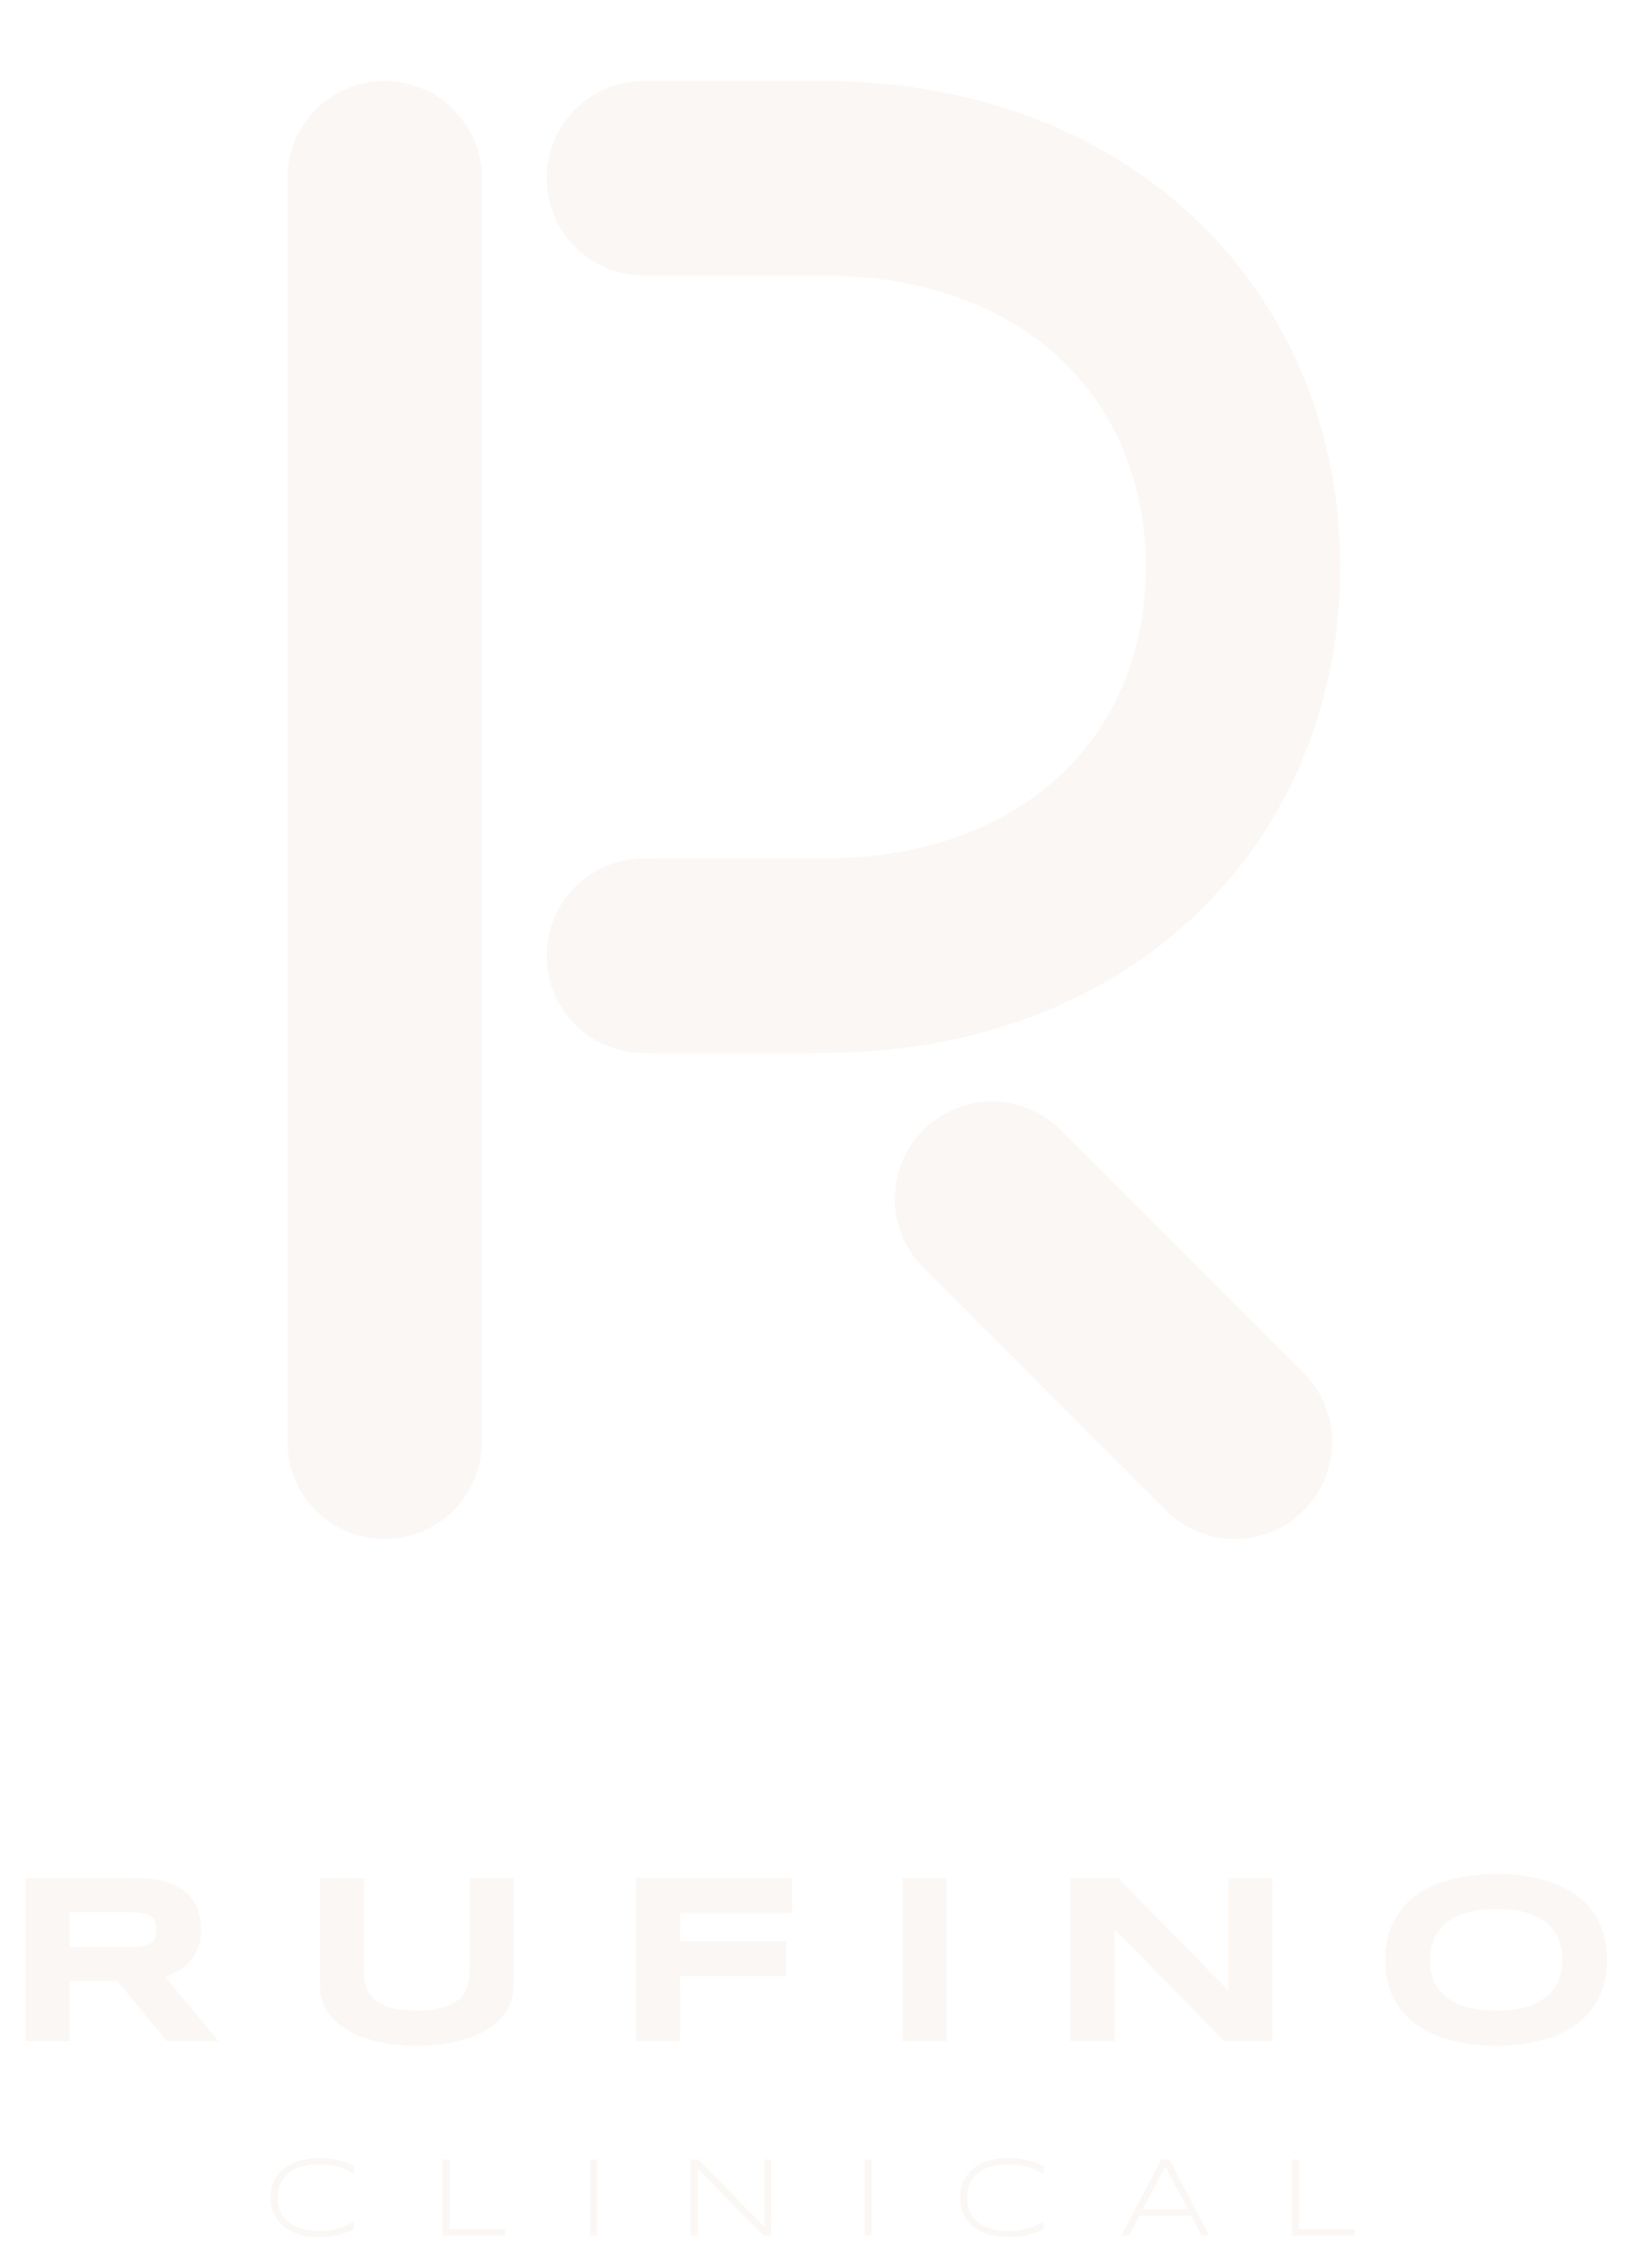
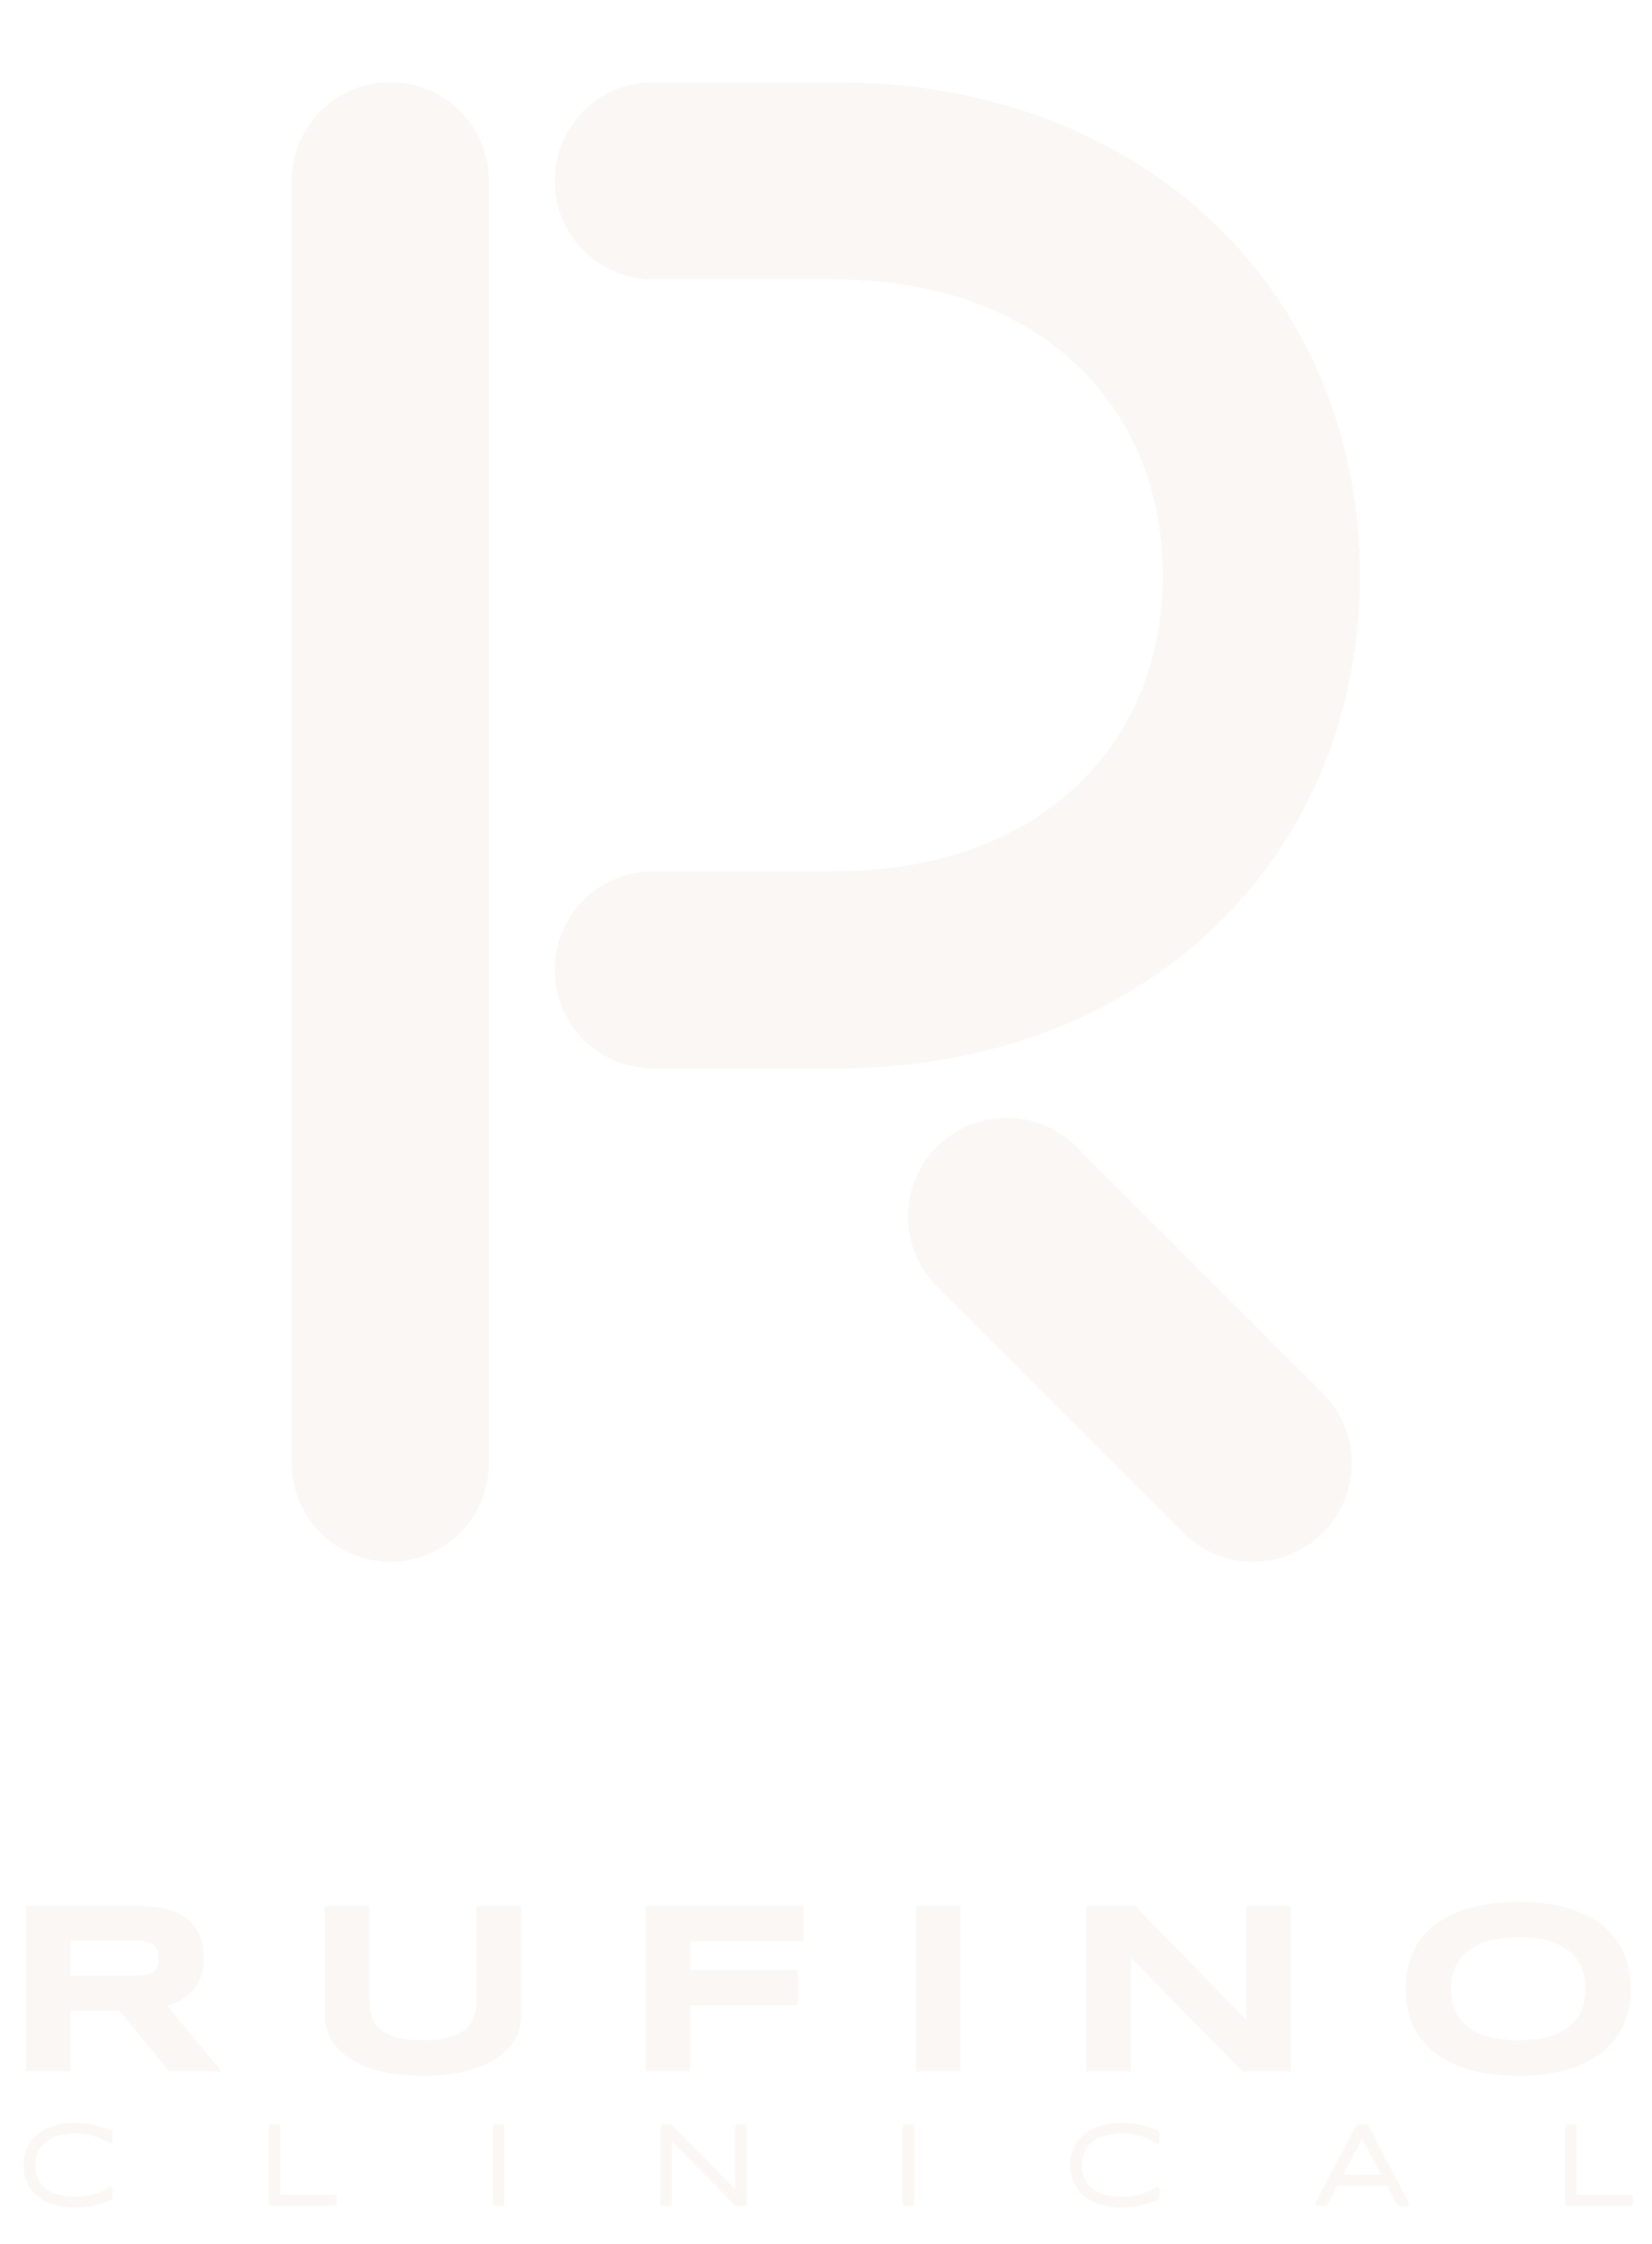
- <svg xmlns="http://www.w3.org/2000/svg" width="201" height="280" viewBox="0 0 201 280" fill="none" role="img" aria-label="Rufino Clinical">
+ <svg xmlns="http://www.w3.org/2000/svg" width="201" height="273" viewBox="0 0 201 273" fill="none" role="img" aria-label="Rufino Clinical">
  <g transform="translate(27.5 0)">
    <path d="M20 22V178" stroke="#FBF7F4" stroke-width="24" stroke-linecap="round" stroke-linejoin="round" />
    <path d="M52 22H74C106 22 126 43 126 70C126 97 106 118 74 118H52" stroke="#FBF7F4" stroke-width="24" stroke-linecap="round" stroke-linejoin="round" />
    <path d="M95 148L125 178" stroke="#FBF7F4" stroke-width="24" stroke-linecap="round" stroke-linejoin="round" />
  </g>
-   <path d="M8.584 252H3.149V231.873H16.773C18.237 231.873 19.477 232.024 20.493 232.327C21.519 232.63 22.349 233.06 22.983 233.616C23.628 234.173 24.092 234.847 24.375 235.638C24.668 236.419 24.814 237.293 24.814 238.26C24.814 239.109 24.692 239.852 24.448 240.486C24.214 241.121 23.892 241.668 23.481 242.127C23.081 242.576 22.612 242.957 22.075 243.27C21.538 243.582 20.972 243.841 20.376 244.046L26.968 252H20.61L14.517 244.588H8.584V252ZM19.321 238.23C19.321 237.84 19.268 237.508 19.16 237.234C19.062 236.961 18.887 236.741 18.633 236.575C18.379 236.399 18.037 236.272 17.607 236.194C17.188 236.116 16.66 236.077 16.025 236.077H8.584V240.384H16.025C16.66 240.384 17.188 240.345 17.607 240.267C18.037 240.188 18.379 240.066 18.633 239.9C18.887 239.725 19.062 239.5 19.16 239.227C19.268 238.953 19.321 238.621 19.321 238.23ZM63.419 245.218C63.419 246.224 63.17 247.171 62.672 248.06C62.174 248.948 61.427 249.725 60.431 250.389C59.435 251.053 58.19 251.58 56.695 251.971C55.211 252.352 53.473 252.542 51.48 252.542C49.488 252.542 47.74 252.352 46.236 251.971C44.742 251.58 43.497 251.053 42.501 250.389C41.505 249.725 40.758 248.948 40.26 248.06C39.762 247.171 39.513 246.224 39.513 245.218V231.873H44.933V243.27C44.933 243.943 45.016 244.583 45.182 245.188C45.357 245.784 45.68 246.307 46.148 246.756C46.627 247.205 47.291 247.562 48.141 247.825C49 248.089 50.113 248.221 51.48 248.221C52.838 248.221 53.941 248.089 54.791 247.825C55.641 247.562 56.3 247.205 56.769 246.756C57.247 246.307 57.569 245.784 57.735 245.188C57.901 244.583 57.984 243.943 57.984 243.27V231.873H63.419V245.218ZM84.006 236.165V239.666H97.087V243.958H84.006V252H78.571V231.873H97.805V236.165H84.006ZM111.448 252V231.873H116.883V252H111.448ZM151.21 252L137.631 238.172V252H132.196V231.873H138.1L151.693 245.76V231.873H157.099V252H151.21ZM198.442 241.951C198.442 243.68 198.125 245.208 197.49 246.536C196.855 247.854 195.947 248.958 194.766 249.847C193.584 250.735 192.148 251.409 190.459 251.868C188.779 252.317 186.89 252.542 184.79 252.542C182.69 252.542 180.791 252.317 179.092 251.868C177.402 251.409 175.962 250.735 174.771 249.847C173.579 248.958 172.661 247.854 172.017 246.536C171.372 245.208 171.05 243.68 171.05 241.951C171.05 240.223 171.372 238.699 172.017 237.381C172.661 236.053 173.579 234.944 174.771 234.056C175.962 233.167 177.402 232.498 179.092 232.049C180.791 231.59 182.69 231.36 184.79 231.36C186.89 231.36 188.779 231.59 190.459 232.049C192.148 232.498 193.584 233.167 194.766 234.056C195.947 234.944 196.855 236.053 197.49 237.381C198.125 238.699 198.442 240.223 198.442 241.951ZM192.949 241.951C192.949 241.199 192.827 240.452 192.583 239.71C192.349 238.958 191.924 238.284 191.309 237.688C190.703 237.093 189.873 236.609 188.818 236.238C187.764 235.867 186.421 235.682 184.79 235.682C183.696 235.682 182.734 235.77 181.904 235.945C181.074 236.111 180.356 236.346 179.751 236.648C179.146 236.951 178.638 237.308 178.228 237.718C177.817 238.118 177.49 238.553 177.246 239.021C177.002 239.48 176.826 239.964 176.719 240.472C176.621 240.97 176.572 241.463 176.572 241.951C176.572 242.449 176.621 242.952 176.719 243.46C176.826 243.968 177.002 244.456 177.246 244.925C177.49 245.384 177.817 245.813 178.228 246.214C178.638 246.614 179.146 246.966 179.751 247.269C180.356 247.562 181.074 247.796 181.904 247.972C182.734 248.138 183.696 248.221 184.79 248.221C186.421 248.221 187.764 248.035 188.818 247.664C189.873 247.293 190.703 246.81 191.309 246.214C191.924 245.618 192.349 244.949 192.583 244.207C192.827 243.455 192.949 242.703 192.949 241.951Z" fill="#FBF7F4" />
-   <path d="M43.711 275.255C43.383 275.392 43.057 275.517 42.733 275.631C42.414 275.745 42.082 275.843 41.735 275.925C41.389 276.007 41.024 276.071 40.642 276.116C40.259 276.162 39.842 276.185 39.391 276.185C38.835 276.185 38.299 276.139 37.784 276.048C37.274 275.957 36.797 275.82 36.355 275.638C35.913 275.455 35.512 275.23 35.152 274.961C34.792 274.688 34.482 274.371 34.223 274.011C33.967 273.651 33.769 273.245 33.628 272.794C33.491 272.343 33.423 271.848 33.423 271.311C33.423 270.773 33.491 270.278 33.628 269.827C33.769 269.376 33.967 268.97 34.223 268.61C34.482 268.25 34.792 267.936 35.152 267.667C35.512 267.394 35.913 267.166 36.355 266.983C36.797 266.801 37.274 266.664 37.784 266.573C38.295 266.482 38.83 266.437 39.391 266.437C39.842 266.437 40.259 266.459 40.642 266.505C41.024 266.55 41.389 266.614 41.735 266.696C42.082 266.778 42.414 266.876 42.733 266.99C43.057 267.1 43.383 267.223 43.711 267.359V268.385C43.451 268.221 43.173 268.066 42.877 267.92C42.581 267.774 42.259 267.646 41.913 267.537C41.571 267.428 41.204 267.341 40.812 267.277C40.421 267.214 40.001 267.182 39.555 267.182C38.652 267.182 37.871 267.28 37.21 267.476C36.549 267.672 36.002 267.95 35.569 268.31C35.141 268.665 34.822 269.098 34.612 269.608C34.407 270.114 34.305 270.682 34.305 271.311C34.305 271.939 34.407 272.507 34.612 273.013C34.822 273.519 35.141 273.951 35.569 274.312C36.002 274.667 36.549 274.943 37.21 275.139C37.871 275.33 38.652 275.426 39.555 275.426C40.001 275.426 40.423 275.394 40.819 275.33C41.22 275.266 41.594 275.18 41.94 275.07C42.291 274.961 42.613 274.836 42.904 274.694C43.2 274.549 43.469 274.396 43.711 274.236V275.255ZM54.647 276V266.607H55.502V275.2H62.365V276H54.647ZM72.864 276V266.607H73.718V276H72.864ZM94.3 276L86.138 267.729V276H85.283V266.607H86.226L94.388 274.906V266.607H95.229V276H94.3ZM106.794 276V266.607H107.649V276H106.794ZM128.846 275.255C128.518 275.392 128.192 275.517 127.868 275.631C127.549 275.745 127.216 275.843 126.87 275.925C126.524 276.007 126.159 276.071 125.776 276.116C125.394 276.162 124.977 276.185 124.525 276.185C123.969 276.185 123.434 276.139 122.919 276.048C122.409 275.957 121.932 275.82 121.49 275.638C121.048 275.455 120.647 275.23 120.287 274.961C119.927 274.688 119.617 274.371 119.357 274.011C119.102 273.651 118.904 273.245 118.763 272.794C118.626 272.343 118.558 271.848 118.558 271.311C118.558 270.773 118.626 270.278 118.763 269.827C118.904 269.376 119.102 268.97 119.357 268.61C119.617 268.25 119.927 267.936 120.287 267.667C120.647 267.394 121.048 267.166 121.49 266.983C121.932 266.801 122.409 266.664 122.919 266.573C123.429 266.482 123.965 266.437 124.525 266.437C124.977 266.437 125.394 266.459 125.776 266.505C126.159 266.55 126.524 266.614 126.87 266.696C127.216 266.778 127.549 266.876 127.868 266.99C128.192 267.1 128.518 267.223 128.846 267.359V268.385C128.586 268.221 128.308 268.066 128.012 267.92C127.715 267.774 127.394 267.646 127.048 267.537C126.706 267.428 126.339 267.341 125.947 267.277C125.555 267.214 125.136 267.182 124.689 267.182C123.787 267.182 123.006 267.28 122.345 267.476C121.684 267.672 121.137 267.95 120.704 268.31C120.276 268.665 119.957 269.098 119.747 269.608C119.542 270.114 119.439 270.682 119.439 271.311C119.439 271.939 119.542 272.507 119.747 273.013C119.957 273.519 120.276 273.951 120.704 274.312C121.137 274.667 121.684 274.943 122.345 275.139C123.006 275.33 123.787 275.426 124.689 275.426C125.136 275.426 125.558 275.394 125.954 275.33C126.355 275.266 126.729 275.18 127.075 275.07C127.426 274.961 127.747 274.836 128.039 274.694C128.335 274.549 128.604 274.396 128.846 274.236V275.255ZM148.381 276L147.089 273.525H140.712L139.42 276H138.483L143.398 266.607H144.403L149.318 276H148.381ZM143.904 267.435L141.129 272.739H146.672L143.904 267.435ZM159.571 276V266.607H160.425V275.2H167.288V276H159.571Z" fill="#FBF7F4" />
+   <g transform="translate(0 0)" fill="#FBF7F4">
+     <path d="M8.584 252H3.149V231.873H16.773C18.237 231.873 19.477 232.024 20.493 232.327C21.519 232.63 22.349 233.06 22.983 233.616C23.628 234.173 24.092 234.847 24.375 235.638C24.668 236.419 24.814 237.293 24.814 238.26C24.814 239.109 24.692 239.852 24.448 240.486C24.214 241.121 23.892 241.668 23.481 242.127C23.081 242.576 22.612 242.957 22.075 243.27C21.538 243.582 20.972 243.841 20.376 244.046L26.968 252H20.61L14.517 244.588H8.584V252ZM19.321 238.23C19.321 237.84 19.268 237.508 19.16 237.234C19.062 236.961 18.887 236.741 18.633 236.575C18.379 236.399 18.037 236.272 17.607 236.194C17.188 236.116 16.66 236.077 16.025 236.077H8.584V240.384H16.025C16.66 240.384 17.188 240.345 17.607 240.267C18.037 240.188 18.379 240.066 18.633 239.9C18.887 239.725 19.062 239.5 19.16 239.227C19.268 238.953 19.321 238.621 19.321 238.23ZM63.419 245.218C63.419 246.224 63.17 247.171 62.672 248.06C62.174 248.948 61.427 249.725 60.431 250.389C59.435 251.053 58.19 251.58 56.695 251.971C55.211 252.352 53.473 252.542 51.48 252.542C49.488 252.542 47.74 252.352 46.236 251.971C44.742 251.58 43.497 251.053 42.501 250.389C41.505 249.725 40.758 248.948 40.26 248.06C39.762 247.171 39.513 246.224 39.513 245.218V231.873H44.933V243.27C44.933 243.943 45.016 244.583 45.182 245.188C45.357 245.784 45.68 246.307 46.148 246.756C46.627 247.205 47.291 247.562 48.141 247.825C49 248.089 50.113 248.221 51.48 248.221C52.838 248.221 53.941 248.089 54.791 247.825C55.641 247.562 56.3 247.205 56.769 246.756C57.247 246.307 57.569 245.784 57.735 245.188C57.901 244.583 57.984 243.943 57.984 243.27V231.873H63.419V245.218ZM84.006 236.165V239.666H97.087V243.958H84.006V252H78.571V231.873H97.805V236.165H84.006ZM111.448 252V231.873H116.883V252H111.448ZM151.21 252L137.631 238.172V252H132.196V231.873H138.1L151.693 245.76V231.873H157.099V252H151.21ZM198.442 241.951C198.442 243.68 198.125 245.208 197.49 246.536C196.855 247.854 195.947 248.958 194.766 249.847C193.584 250.735 192.148 251.409 190.459 251.868C188.779 252.317 186.89 252.542 184.79 252.542C182.69 252.542 180.791 252.317 179.092 251.868C177.402 251.409 175.962 250.735 174.771 249.847C173.579 248.958 172.661 247.854 172.017 246.536C171.372 245.208 171.05 243.68 171.05 241.951C171.05 240.223 171.372 238.699 172.017 237.381C172.661 236.053 173.579 234.944 174.771 234.056C175.962 233.167 177.402 232.498 179.092 232.049C180.791 231.59 182.69 231.36 184.79 231.36C186.89 231.36 188.779 231.59 190.459 232.049C192.148 232.498 193.584 233.167 194.766 234.056C195.947 234.944 196.855 236.053 197.49 237.381C198.125 238.699 198.442 240.223 198.442 241.951ZM192.949 241.951C192.949 241.199 192.827 240.452 192.583 239.71C192.349 238.958 191.924 238.284 191.309 237.688C190.703 237.093 189.873 236.609 188.818 236.238C187.764 235.867 186.421 235.682 184.79 235.682C183.696 235.682 182.734 235.77 181.904 235.945C181.074 236.111 180.356 236.346 179.751 236.648C179.146 236.951 178.638 237.308 178.228 237.718C177.817 238.118 177.49 238.553 177.246 239.021C177.002 239.48 176.826 239.964 176.719 240.472C176.621 240.97 176.572 241.463 176.572 241.951C176.572 242.449 176.621 242.952 176.719 243.46C176.826 243.968 177.002 244.456 177.246 244.925C177.49 245.384 177.817 245.813 178.228 246.214C178.638 246.614 179.146 246.966 179.751 247.269C180.356 247.562 181.074 247.796 181.904 247.972C182.734 248.138 183.696 248.221 184.79 248.221C186.421 248.221 187.764 248.035 188.818 247.664C189.873 247.293 190.703 246.81 191.309 246.214C191.924 245.618 192.349 244.949 192.583 244.207C192.827 243.455 192.949 242.703 192.949 241.951Z" />
+     <g stroke="#FBF7F4" stroke-width="0.55" stroke-linejoin="round">
+       <path transform="translate(-30.274 -7.895)" d="M43.711 275.255C43.383 275.392 43.057 275.517 42.733 275.631C42.414 275.745 42.082 275.843 41.735 275.925C41.389 276.007 41.024 276.071 40.642 276.116C40.259 276.162 39.842 276.185 39.391 276.185C38.835 276.185 38.299 276.139 37.784 276.048C37.274 275.957 36.797 275.82 36.355 275.638C35.913 275.455 35.512 275.23 35.152 274.961C34.792 274.688 34.482 274.371 34.223 274.011C33.967 273.651 33.769 273.245 33.628 272.794C33.491 272.343 33.423 271.848 33.423 271.311C33.423 270.773 33.491 270.278 33.628 269.827C33.769 269.376 33.967 268.97 34.223 268.61C34.482 268.25 34.792 267.936 35.152 267.667C35.512 267.394 35.913 267.166 36.355 266.983C36.797 266.801 37.274 266.664 37.784 266.573C38.295 266.482 38.83 266.437 39.391 266.437C39.842 266.437 40.259 266.459 40.642 266.505C41.024 266.55 41.389 266.614 41.735 266.696C42.082 266.778 42.414 266.876 42.733 266.99C43.057 267.1 43.383 267.223 43.711 267.359V268.385C43.451 268.221 43.173 268.066 42.877 267.92C42.581 267.774 42.259 267.646 41.913 267.537C41.571 267.428 41.204 267.341 40.812 267.277C40.421 267.214 40.001 267.182 39.555 267.182C38.652 267.182 37.871 267.28 37.21 267.476C36.549 267.672 36.002 267.95 35.569 268.31C35.141 268.665 34.822 269.098 34.612 269.608C34.407 270.114 34.305 270.682 34.305 271.311C34.305 271.939 34.407 272.507 34.612 273.013C34.822 273.519 35.141 273.951 35.569 274.312C36.002 274.667 36.549 274.943 37.21 275.139C37.871 275.33 38.652 275.426 39.555 275.426C40.001 275.426 40.423 275.394 40.819 275.33C41.22 275.266 41.594 275.18 41.94 275.07C42.291 274.961 42.613 274.836 42.904 274.694C43.2 274.549 43.469 274.396 43.711 274.236V275.255Z" />
+       <path transform="translate(-21.668 -7.895)" d="M54.647 276V266.607H55.502V275.2H62.365V276H54.647Z" />
+       <path transform="translate(-12.626 -7.895)" d="M72.864 276V266.607H73.718V276H72.864Z" />
+       <path transform="translate(-4.649 -7.895)" d="M94.3 276L86.138 267.729V276H85.283V266.607H86.226L94.388 274.906V266.607H95.229V276H94.3Z" />
+       <path transform="translate(3.328 -7.895)" d="M106.794 276V266.607H107.649V276H106.794Z" />
+       <path transform="translate(11.961 -7.895)" d="M128.846 275.255C128.518 275.392 128.192 275.517 127.868 275.631C127.549 275.745 127.216 275.843 126.87 275.925C126.524 276.007 126.159 276.071 125.776 276.116C125.394 276.162 124.977 276.185 124.525 276.185C123.969 276.185 123.434 276.139 122.919 276.048C122.409 275.957 121.932 275.82 121.49 275.638C121.048 275.455 120.647 275.23 120.287 274.961C119.927 274.688 119.617 274.371 119.357 274.011C119.102 273.651 118.904 273.245 118.763 272.794C118.626 272.343 118.558 271.848 118.558 271.311C118.558 270.773 118.626 270.278 118.763 269.827C118.904 269.376 119.102 268.97 119.357 268.61C119.617 268.25 119.927 267.936 120.287 267.667C120.647 267.394 121.048 267.166 121.49 266.983C121.932 266.801 122.409 266.664 122.919 266.573C123.429 266.482 123.965 266.437 124.525 266.437C124.977 266.437 125.394 266.459 125.776 266.505C126.159 266.55 126.524 266.614 126.87 266.696C127.216 266.778 127.549 266.876 127.868 266.99C128.192 267.1 128.518 267.223 128.846 267.359V268.385C128.586 268.221 128.308 268.066 128.012 267.92C127.715 267.774 127.394 267.646 127.048 267.537C126.706 267.428 126.339 267.341 125.947 267.277C125.555 267.214 125.136 267.182 124.689 267.182C123.787 267.182 123.006 267.28 122.345 267.476C121.684 267.672 121.137 267.95 120.704 268.31C120.276 268.665 119.957 269.098 119.747 269.608C119.542 270.114 119.439 270.682 119.439 271.311C119.439 271.939 119.542 272.507 119.747 273.013C119.957 273.519 120.276 273.951 120.704 274.312C121.137 274.667 121.684 274.943 122.345 275.139C123.006 275.33 123.787 275.426 124.689 275.426C125.136 275.426 125.558 275.394 125.954 275.33C126.355 275.266 126.729 275.18 127.075 275.07C127.426 274.961 127.747 274.836 128.039 274.694C128.335 274.549 128.604 274.396 128.846 274.236V275.255Z" />
+       <path transform="translate(21.865 -7.895)" d="M148.381 276L147.089 273.525H140.712L139.42 276H138.483L143.398 266.607H144.403L149.318 276H148.381ZM143.904 267.435L141.129 272.739H146.672L143.904 267.435Z" />
+       <path transform="translate(31.154 -7.895)" d="M159.571 276V266.607H160.425V275.2H167.288V276H159.571Z" />
+     </g>
+   </g>
</svg>
